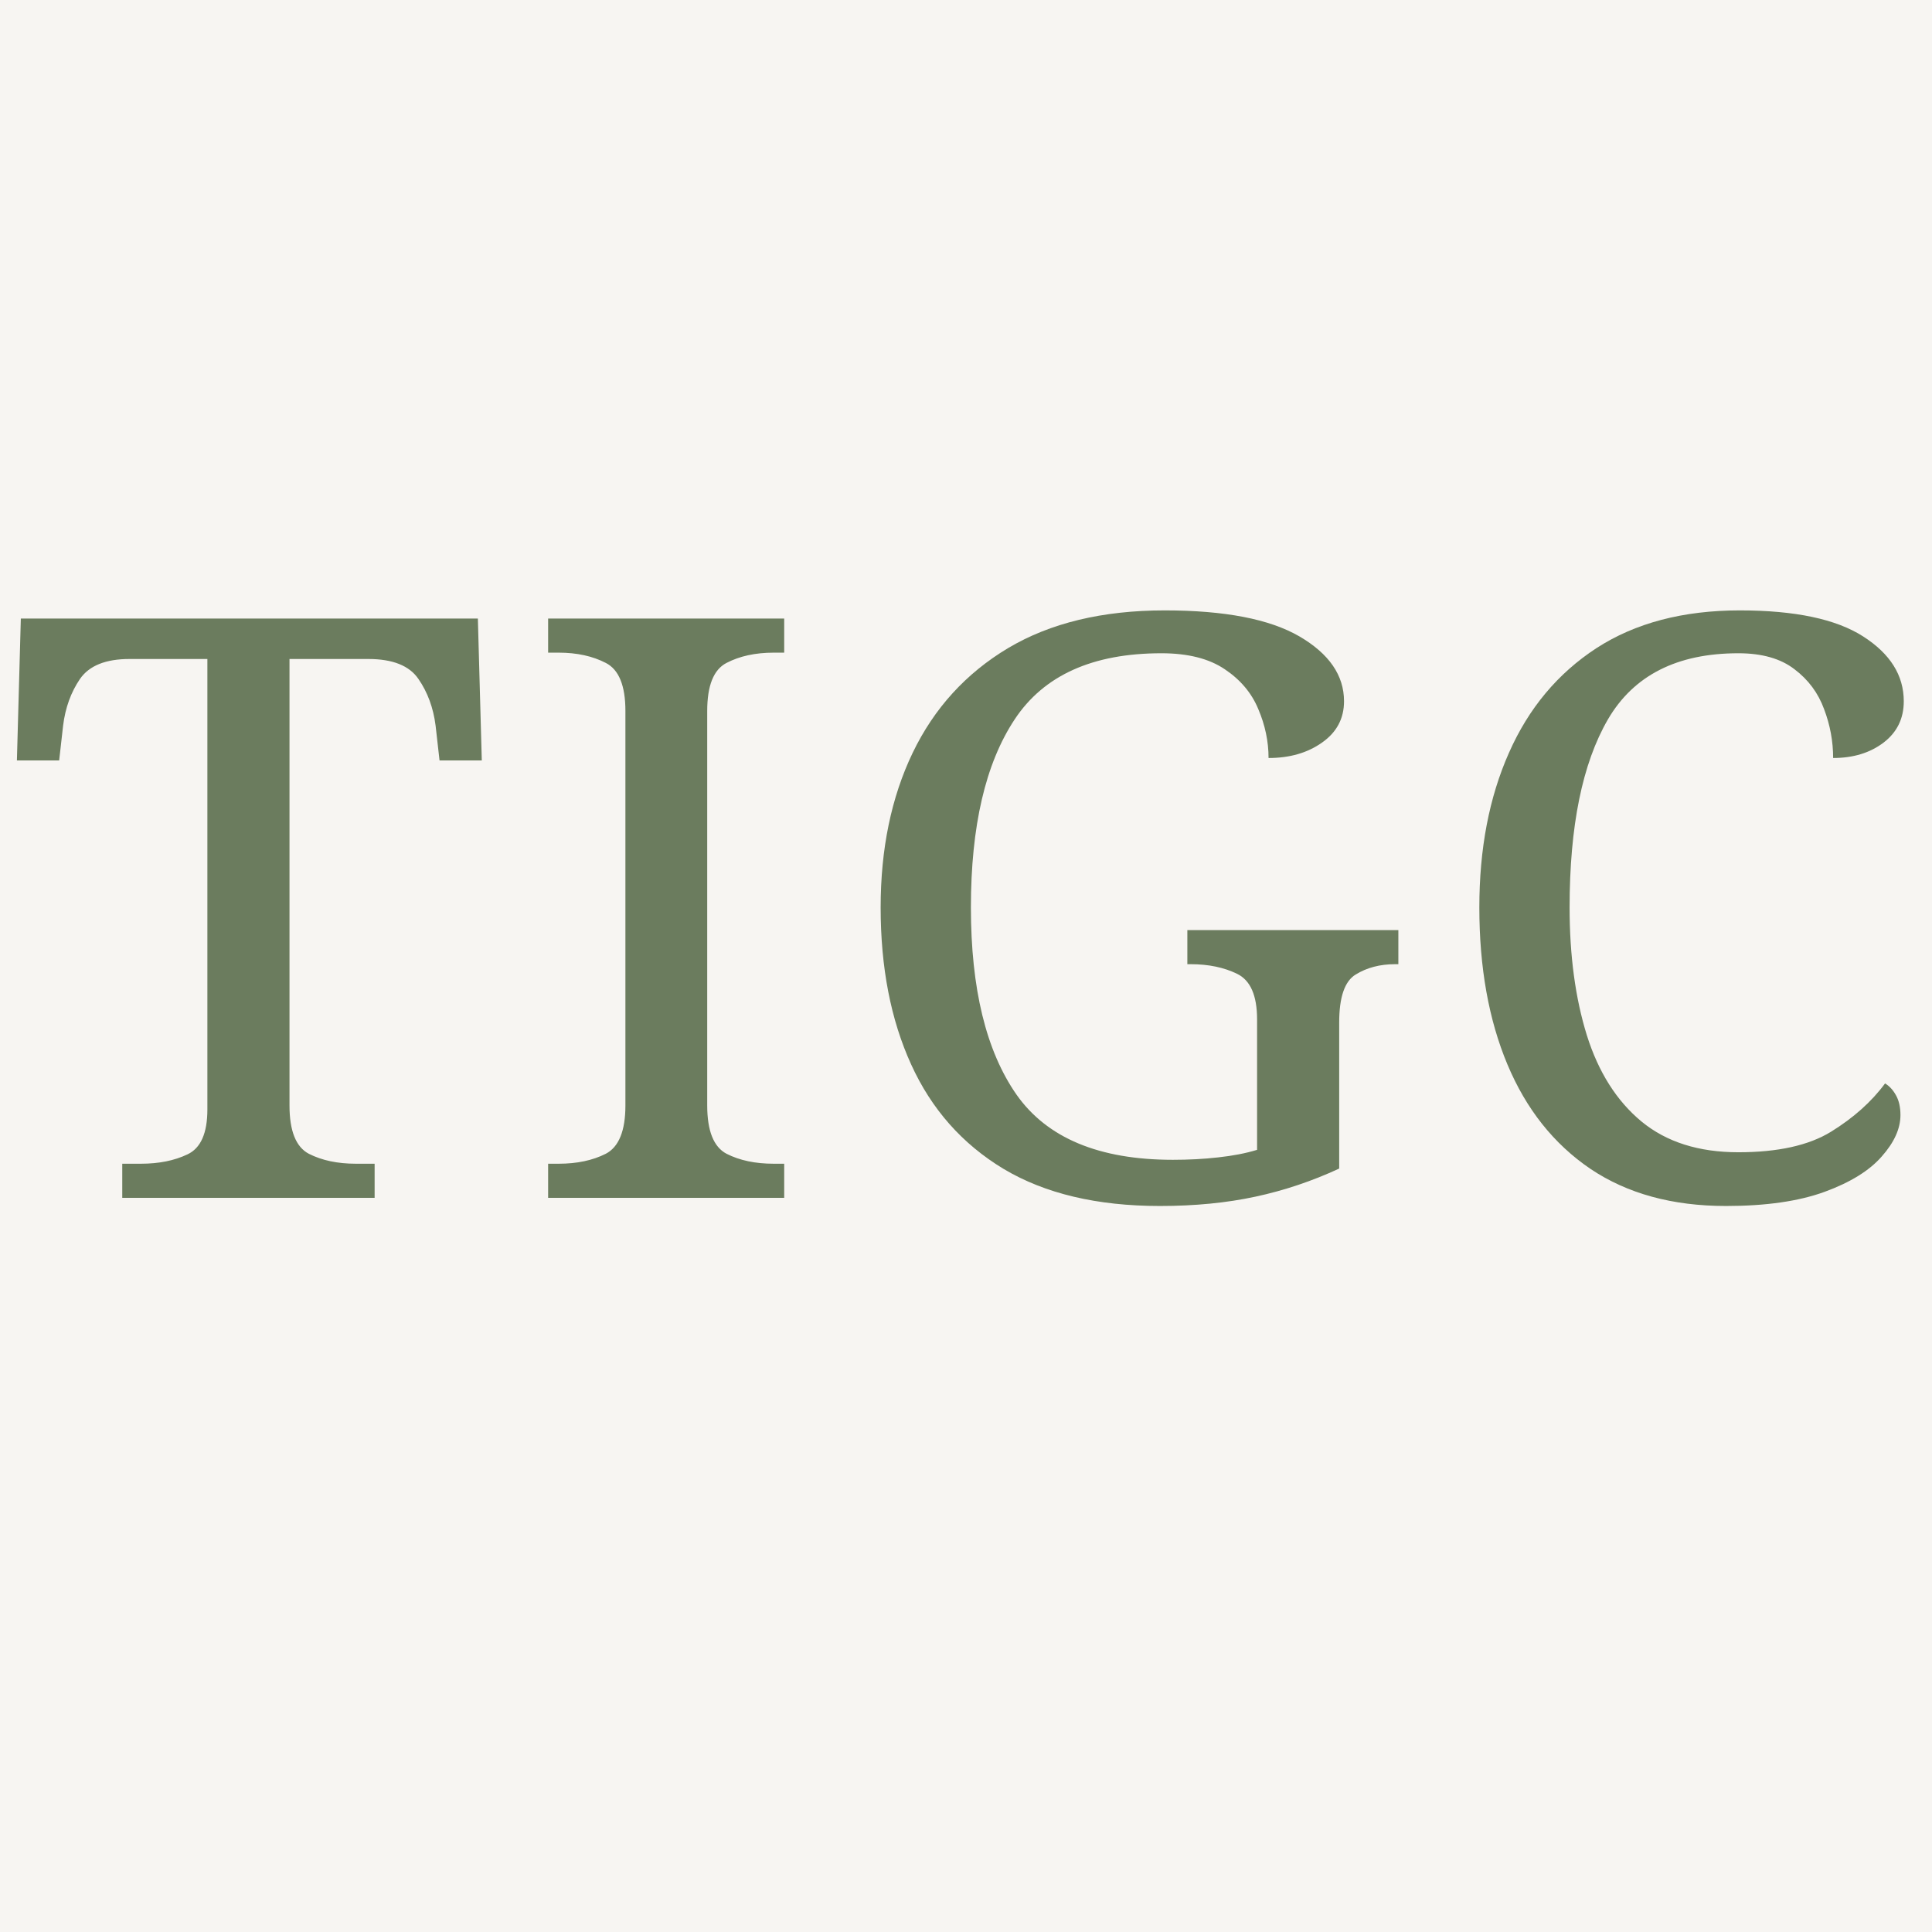
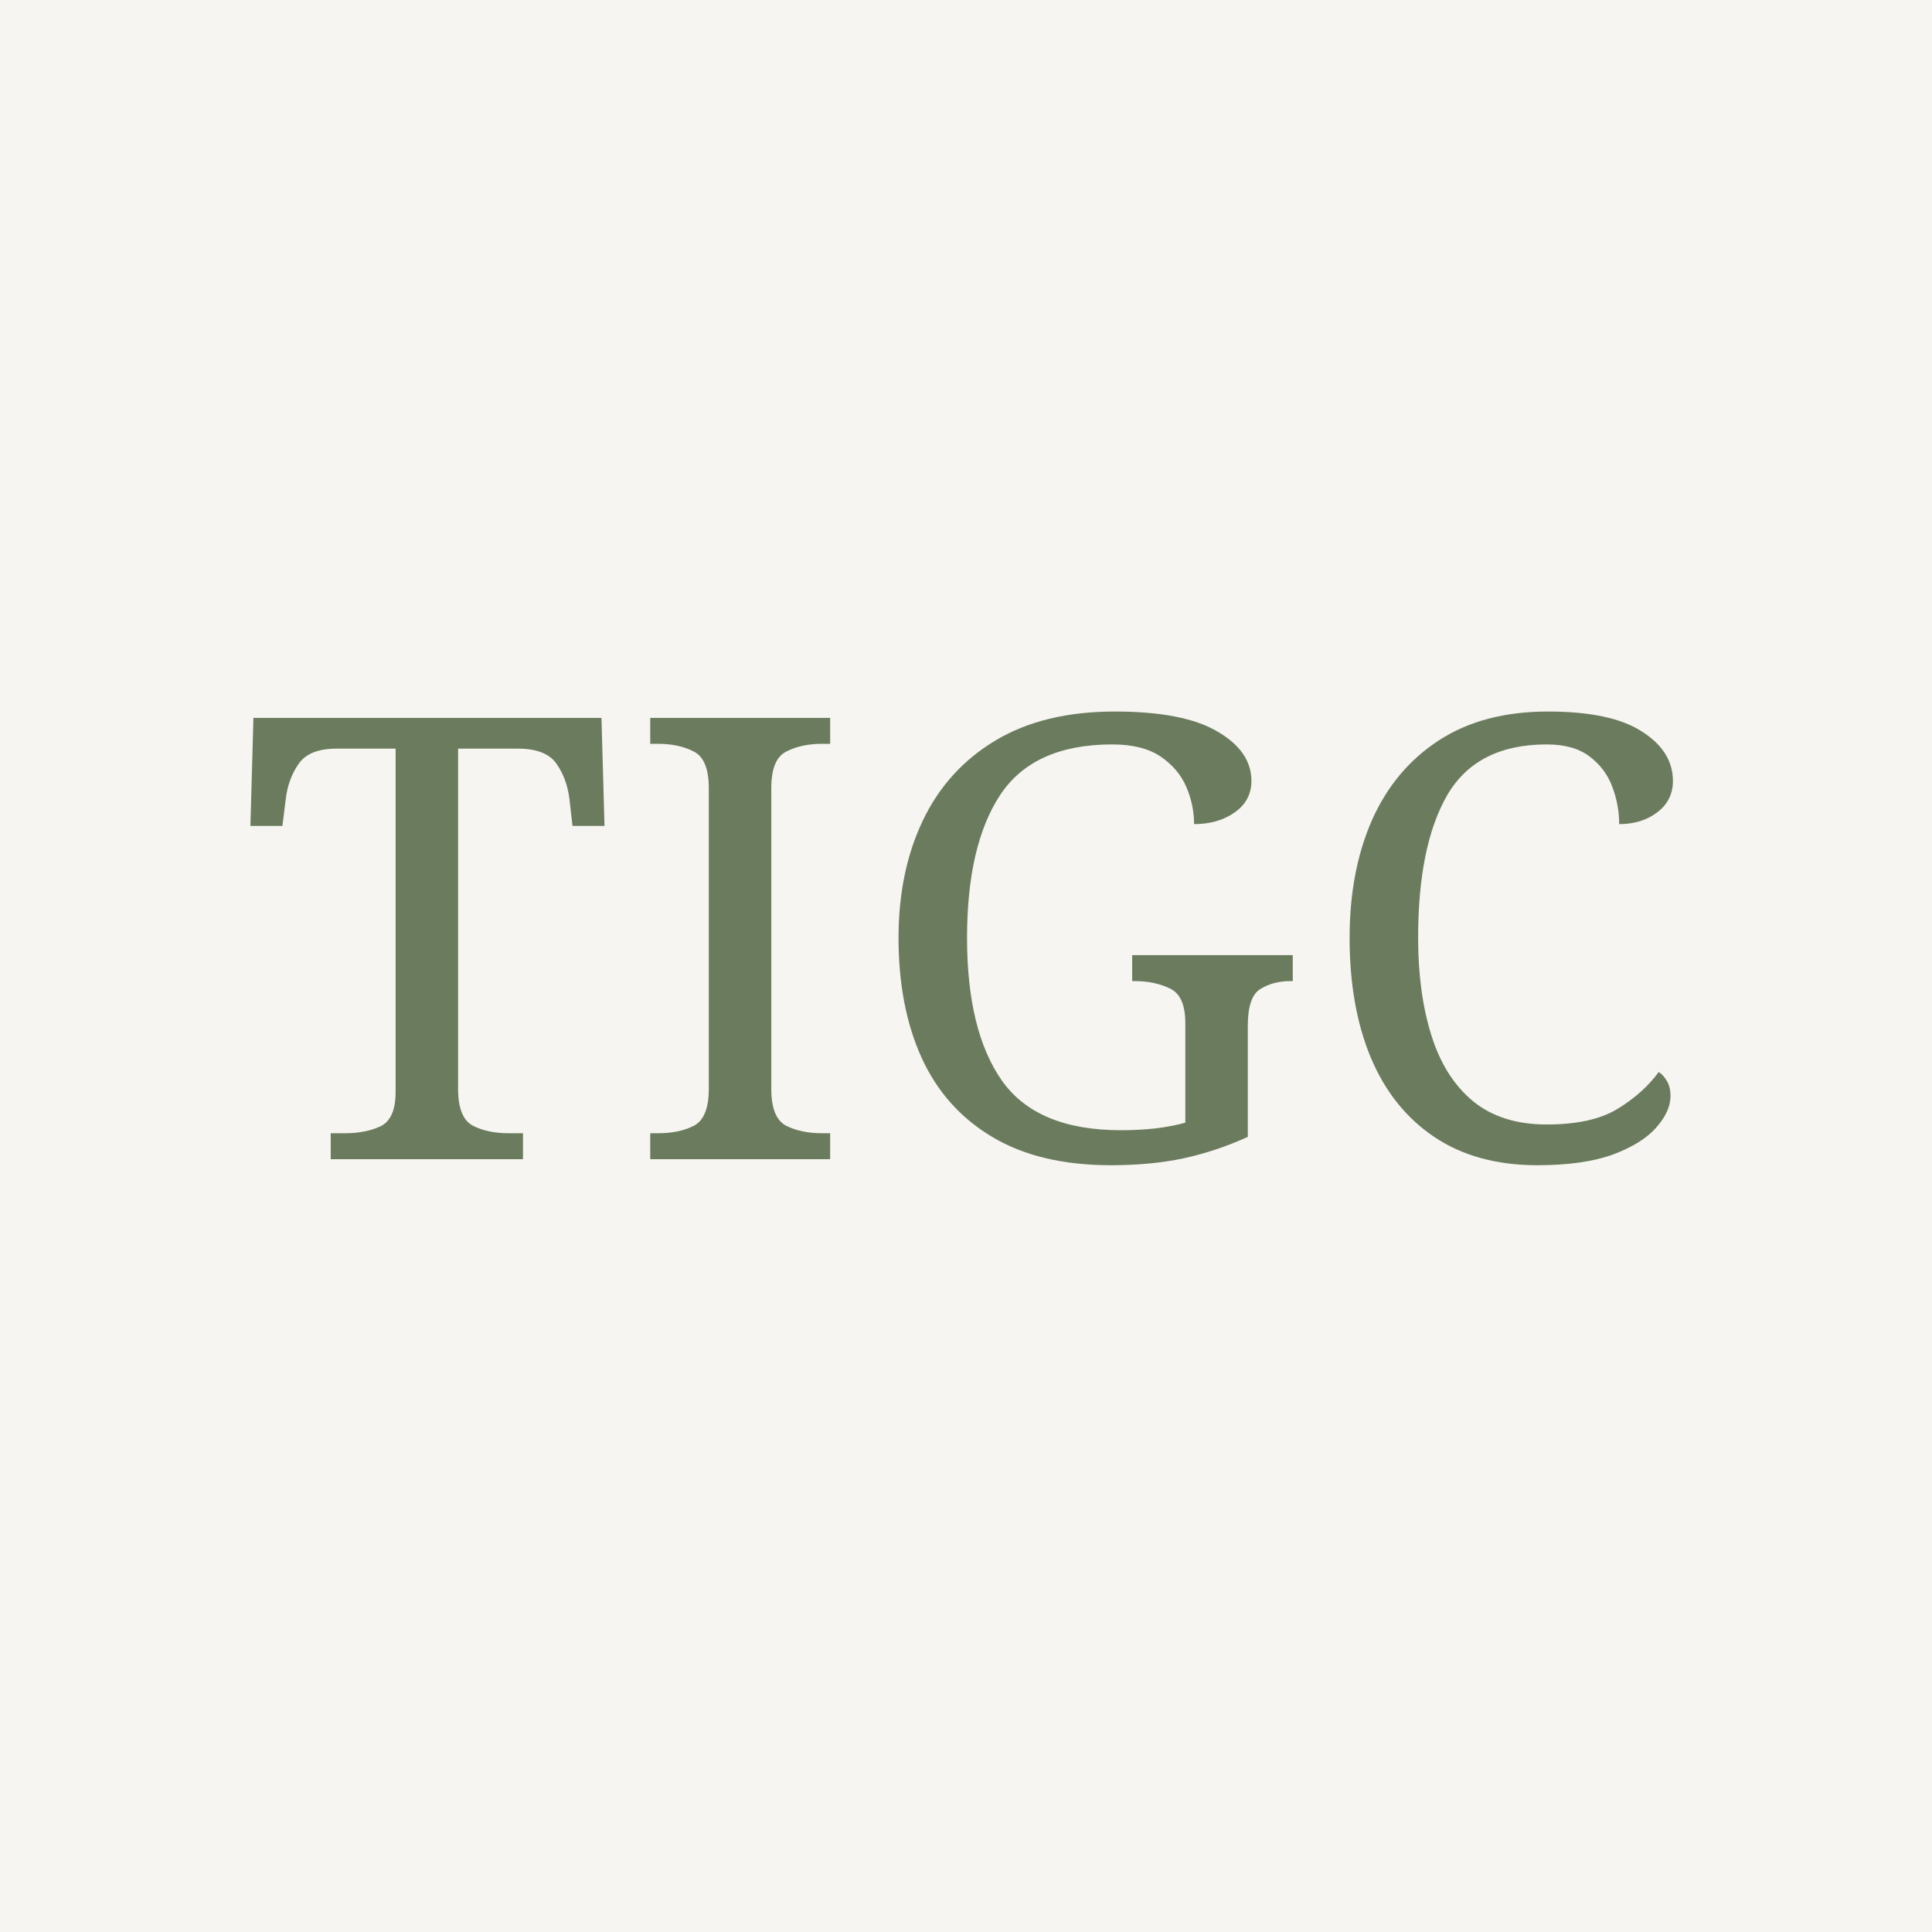
<svg xmlns="http://www.w3.org/2000/svg" viewBox="0 0 100 100">
  <rect width="100" height="100" fill="#F7F5F2" />
-   <text x="50" y="62" font-family="'Cormorant Garamond', Georgia, serif" font-size="42" font-weight="300" text-anchor="middle" fill="#6B7C5E" letter-spacing="1">TIGC</text>
+   <text x="50" y="60" font-family="'Cormorant Garamond', Georgia, serif" font-size="32" font-weight="300" text-anchor="middle" fill="#6B7C5E" letter-spacing="0.5">TIGC</text>
</svg>
